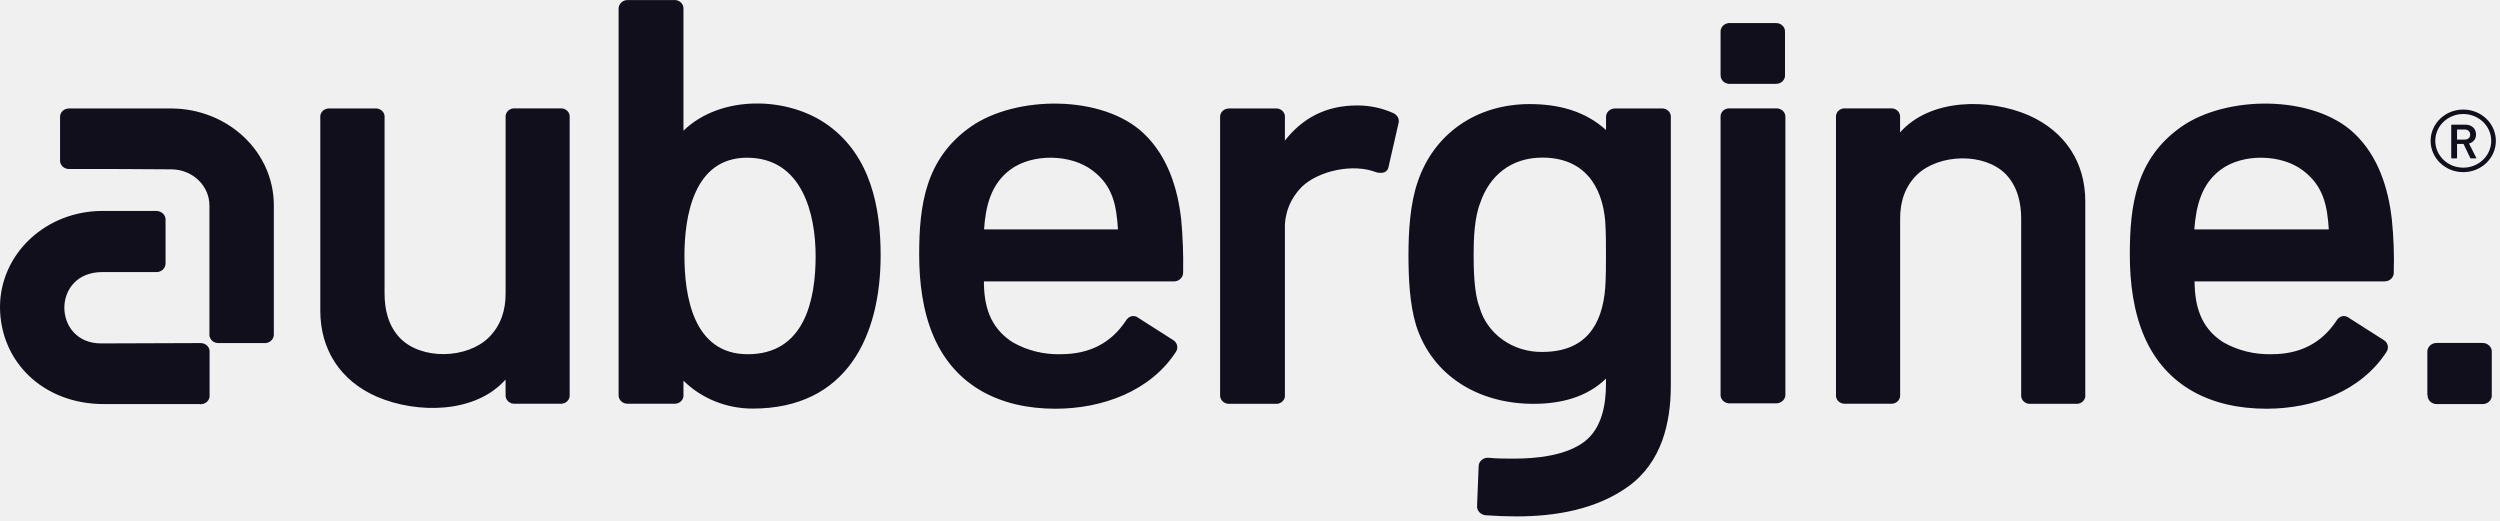
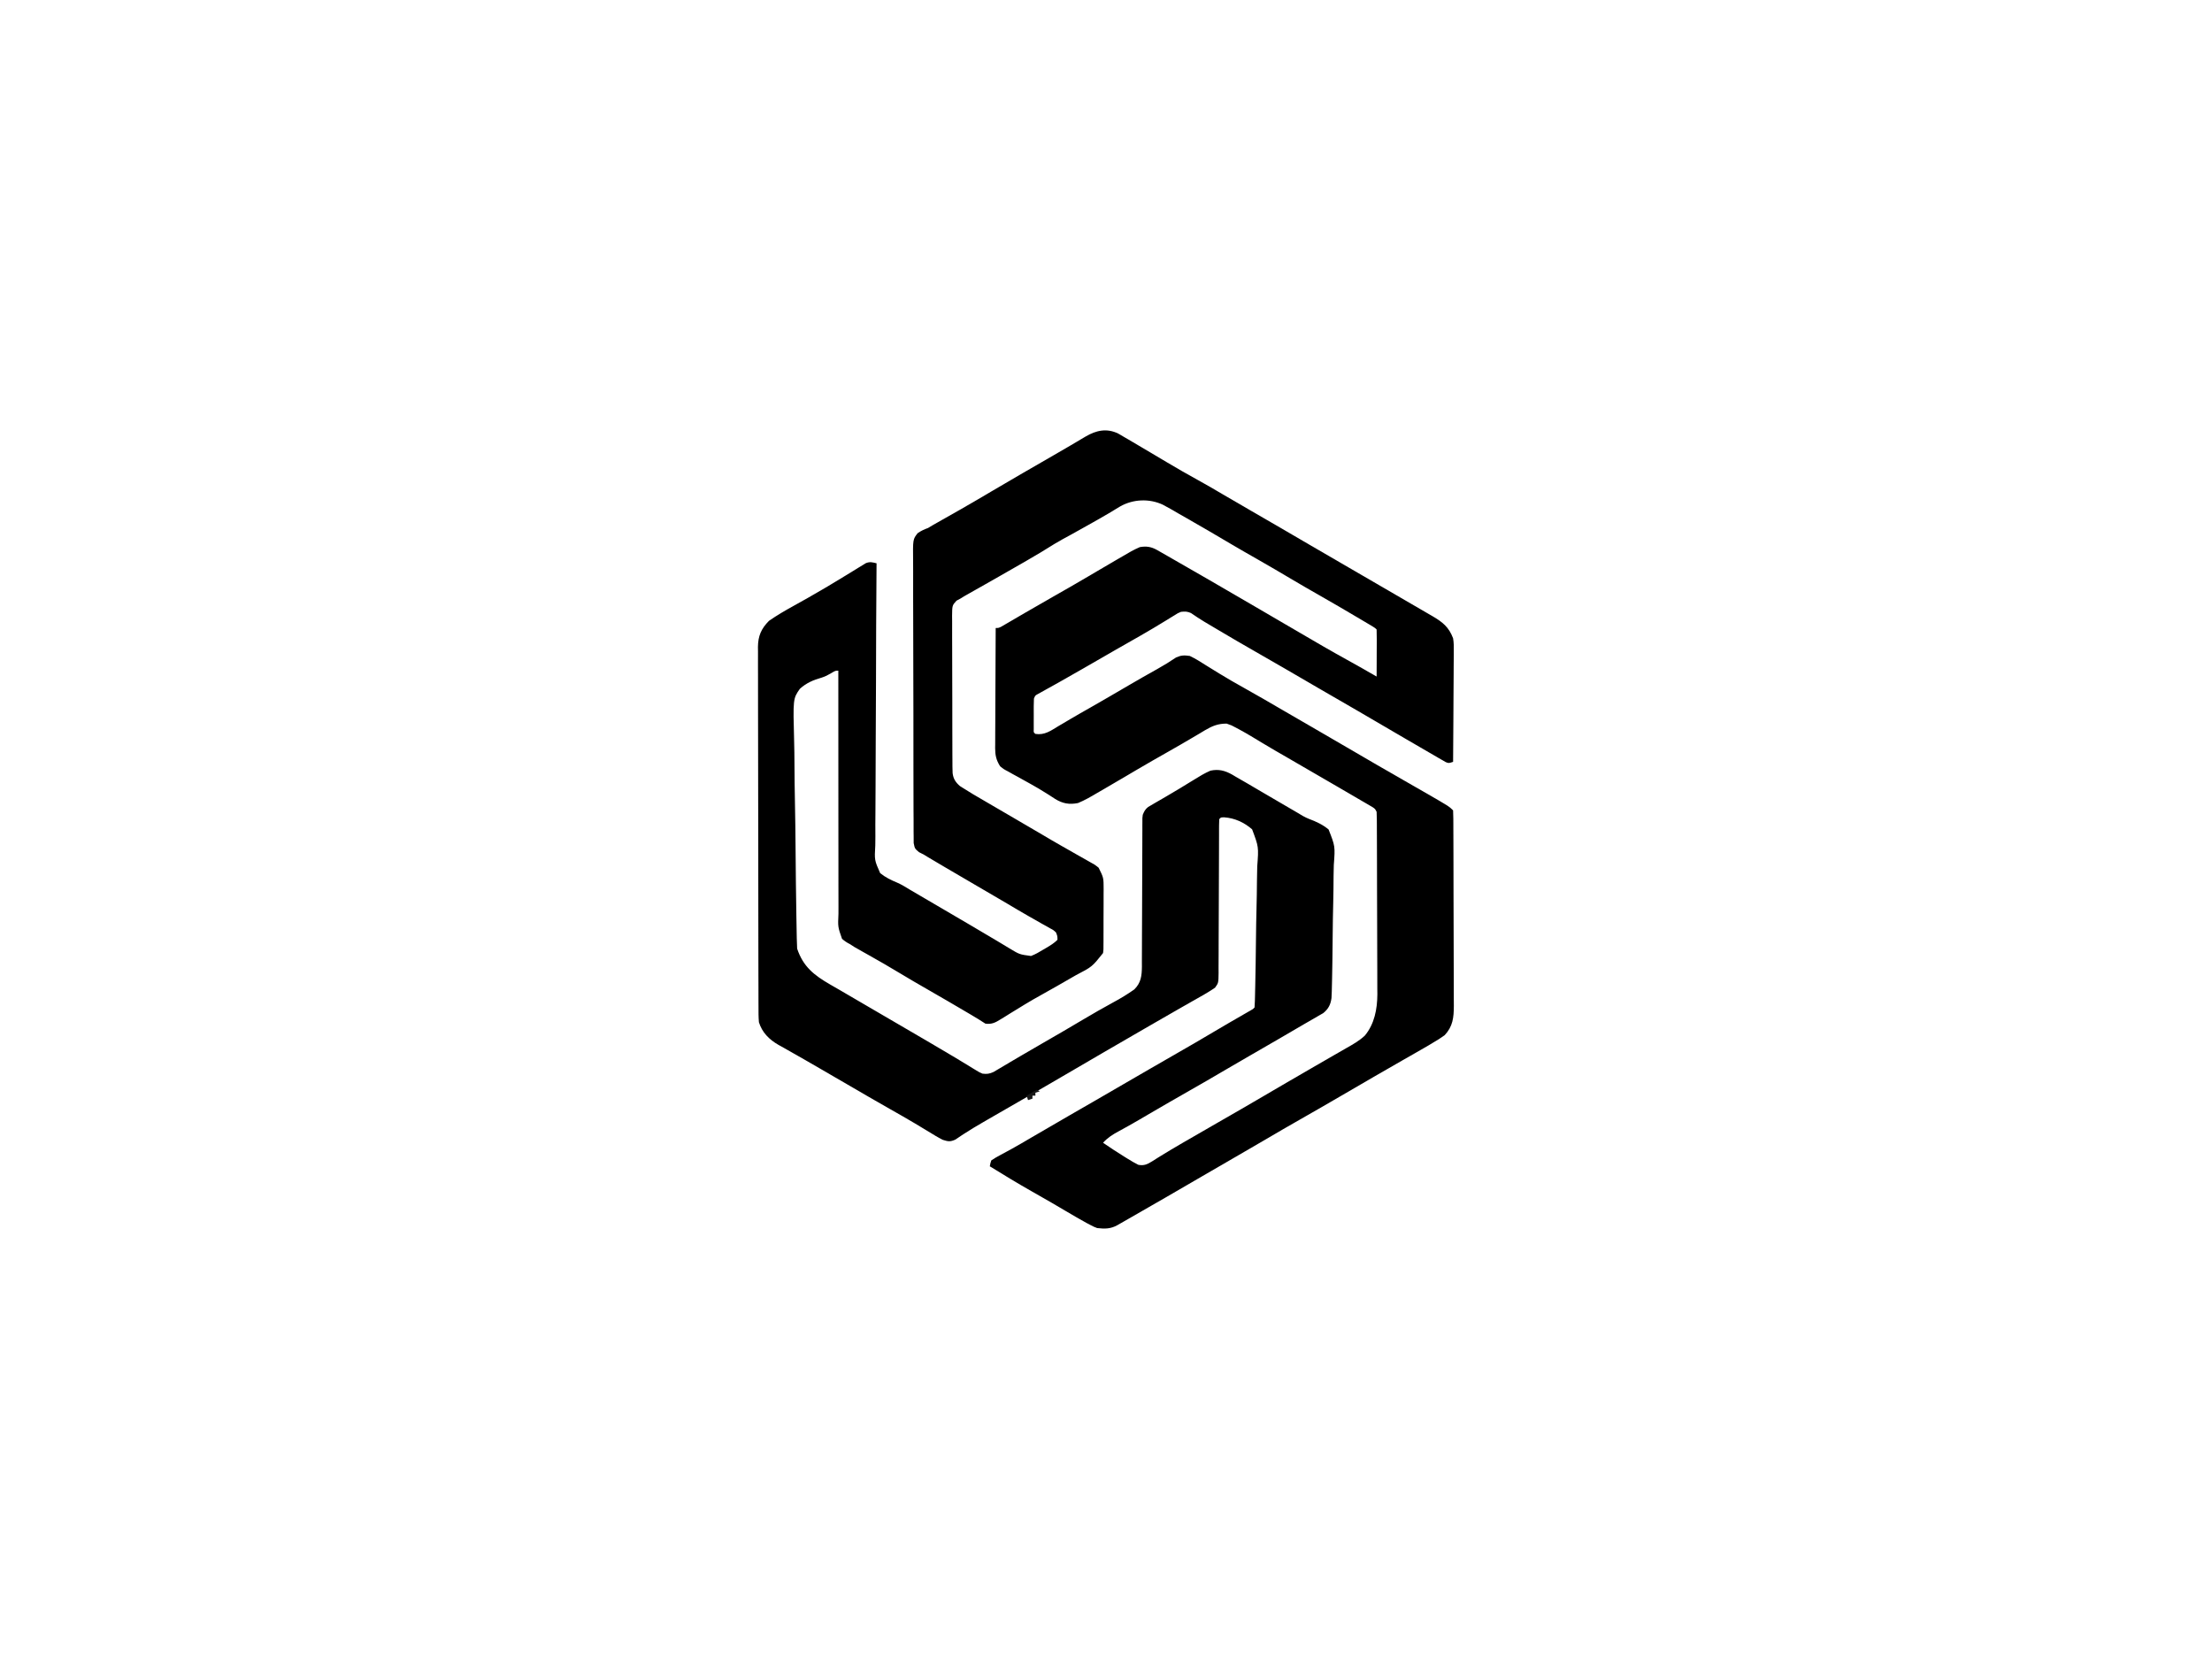
- <svg xmlns="http://www.w3.org/2000/svg" width="149" height="31" viewBox="0 0 149 31" fill="none">
-   <path fill-rule="evenodd" clip-rule="evenodd" d="M91.392 24.068C93.026 24.068 94.574 23.678 95.716 22.566V22.883C95.716 24.083 95.487 25.5 94.451 26.307C93.348 27.16 91.577 27.334 90.221 27.334C89.737 27.334 89.253 27.334 88.771 27.288C88.691 27.275 88.609 27.279 88.53 27.299C88.452 27.319 88.379 27.355 88.317 27.405C88.256 27.455 88.207 27.517 88.174 27.587C88.141 27.657 88.125 27.733 88.127 27.81L88.034 30.122C88.025 30.195 88.034 30.27 88.057 30.34C88.081 30.411 88.12 30.476 88.172 30.531C88.224 30.587 88.288 30.631 88.359 30.663C88.43 30.694 88.508 30.711 88.586 30.712C89.184 30.755 89.805 30.777 90.38 30.777C92.727 30.777 95.143 30.363 97.051 28.989C99.028 27.557 99.581 25.223 99.581 22.978V7.011C99.59 6.937 99.581 6.863 99.555 6.793C99.53 6.724 99.488 6.66 99.433 6.608C99.377 6.556 99.31 6.516 99.236 6.491C99.162 6.466 99.083 6.457 99.005 6.465H96.291C96.214 6.46 96.136 6.471 96.064 6.496C95.992 6.522 95.926 6.562 95.872 6.614C95.817 6.666 95.776 6.728 95.75 6.797C95.723 6.865 95.713 6.938 95.72 7.011V7.751C94.478 6.618 92.892 6.203 91.168 6.203C87.993 6.203 85.463 7.97 84.498 10.828C84.036 12.158 83.945 13.816 83.945 15.211C83.945 16.542 84.009 18.111 84.402 19.399C85.367 22.409 88.127 24.068 91.392 24.068ZM132.493 20.391C131.137 19.517 130.815 18.21 130.793 16.77H142.093C142.17 16.774 142.247 16.762 142.319 16.736C142.391 16.71 142.457 16.67 142.511 16.619C142.566 16.567 142.608 16.505 142.635 16.437C142.662 16.369 142.673 16.297 142.668 16.224C142.699 15.176 142.661 14.127 142.554 13.084C142.346 11.229 141.748 9.31 140.324 7.957C137.886 5.632 132.687 5.667 129.996 7.564C127.304 9.462 126.937 12.234 126.937 15.177C126.937 16.812 127.145 18.558 127.811 20.084C129.099 23.029 131.79 24.36 135.08 24.36C137.895 24.36 140.714 23.313 142.232 20.979C142.309 20.868 142.337 20.734 142.311 20.604C142.285 20.474 142.207 20.359 142.093 20.282L140.038 18.972C139.739 18.732 139.417 18.82 139.233 19.146C138.335 20.477 137.048 21.11 135.393 21.11C134.373 21.139 133.366 20.889 132.493 20.391ZM138.797 13.672H130.793H130.781C130.884 12.319 131.183 10.967 132.379 10.095C133.69 9.136 135.966 9.179 137.256 10.16C138.497 11.096 138.703 12.277 138.797 13.672ZM120.901 6.867C118.511 5.841 115.036 5.864 113.244 7.893V7.004C113.253 6.931 113.244 6.857 113.219 6.787C113.193 6.717 113.151 6.654 113.096 6.601C113.04 6.549 112.973 6.509 112.899 6.484C112.825 6.46 112.747 6.451 112.669 6.459H110C109.922 6.451 109.843 6.46 109.769 6.484C109.695 6.509 109.628 6.549 109.573 6.601C109.518 6.654 109.476 6.717 109.45 6.787C109.424 6.857 109.416 6.931 109.425 7.004V23.517C109.416 23.59 109.425 23.664 109.451 23.733C109.477 23.803 109.519 23.866 109.574 23.919C109.629 23.971 109.696 24.011 109.77 24.036C109.843 24.06 109.922 24.069 110 24.062H112.673C112.751 24.069 112.83 24.06 112.904 24.036C112.977 24.011 113.044 23.971 113.099 23.919C113.154 23.866 113.196 23.803 113.222 23.733C113.248 23.664 113.257 23.59 113.248 23.517V13.024C113.248 12.043 113.522 11.126 114.26 10.407C115.57 9.164 118.262 9.076 119.549 10.385C120.234 11.104 120.462 12.064 120.462 13.024V23.523C120.454 23.596 120.463 23.67 120.489 23.74C120.514 23.809 120.556 23.873 120.612 23.925C120.667 23.977 120.734 24.017 120.807 24.042C120.881 24.067 120.96 24.076 121.038 24.068H123.709C123.788 24.076 123.868 24.067 123.943 24.042C124.017 24.016 124.085 23.975 124.14 23.921C124.196 23.867 124.237 23.802 124.262 23.731C124.286 23.66 124.293 23.584 124.282 23.51V11.993C124.282 9.703 123.111 7.848 120.901 6.867ZM11.838 10.746C12.251 11.146 12.481 11.682 12.481 12.24H12.483V19.902C12.476 19.974 12.486 20.048 12.512 20.116C12.538 20.185 12.58 20.248 12.634 20.3C12.689 20.352 12.755 20.392 12.828 20.417C12.901 20.443 12.979 20.453 13.056 20.447H15.722C15.802 20.455 15.882 20.447 15.957 20.422C16.032 20.398 16.101 20.358 16.158 20.306C16.215 20.254 16.259 20.191 16.287 20.121C16.315 20.051 16.327 19.976 16.32 19.902V12.223C16.319 10.701 15.678 9.241 14.536 8.162C13.393 7.083 11.844 6.473 10.225 6.465H4.153C4.076 6.46 3.999 6.469 3.926 6.494C3.854 6.519 3.788 6.559 3.734 6.61C3.679 6.661 3.637 6.723 3.611 6.791C3.584 6.859 3.573 6.932 3.58 7.004V9.527C3.573 9.599 3.583 9.672 3.609 9.741C3.635 9.81 3.677 9.872 3.732 9.924C3.786 9.976 3.852 10.016 3.925 10.042C3.998 10.067 4.075 10.077 4.153 10.072C6.2 10.072 8.248 10.072 10.271 10.093C10.864 10.111 11.426 10.345 11.838 10.746ZM6.187 24.083H11.915L11.917 24.09C11.994 24.096 12.072 24.086 12.145 24.06C12.218 24.035 12.284 23.995 12.339 23.943C12.394 23.891 12.436 23.828 12.463 23.76C12.489 23.691 12.499 23.617 12.492 23.544V20.992C12.498 20.923 12.489 20.853 12.466 20.788C12.442 20.722 12.404 20.662 12.354 20.61C12.305 20.559 12.244 20.518 12.177 20.49C12.109 20.462 12.036 20.447 11.963 20.447L6.027 20.468C3.128 20.468 3.059 16.216 6.095 16.216H9.291C9.369 16.22 9.446 16.209 9.518 16.183C9.59 16.156 9.655 16.116 9.71 16.065C9.764 16.013 9.806 15.951 9.833 15.883C9.86 15.816 9.872 15.743 9.867 15.67V13.139C9.874 13.066 9.864 12.991 9.838 12.921C9.812 12.851 9.771 12.787 9.716 12.733C9.662 12.679 9.596 12.637 9.522 12.61C9.449 12.582 9.37 12.569 9.291 12.573H6.095C4.481 12.571 2.933 13.172 1.79 14.244C0.647 15.315 0.003 16.77 0 18.287C0 21.531 2.552 24.083 6.187 24.083ZM102.546 1.921V4.452H102.548C102.542 4.526 102.553 4.602 102.581 4.672C102.609 4.742 102.653 4.805 102.71 4.857C102.768 4.91 102.836 4.949 102.912 4.973C102.987 4.997 103.067 5.006 103.147 4.997H105.811C105.888 5.003 105.966 4.993 106.039 4.967C106.112 4.942 106.178 4.902 106.233 4.85C106.288 4.798 106.33 4.736 106.356 4.667C106.383 4.598 106.393 4.525 106.386 4.452V1.921C106.393 1.848 106.383 1.775 106.356 1.706C106.33 1.637 106.288 1.574 106.233 1.522C106.178 1.47 106.112 1.43 106.039 1.405C105.966 1.38 105.888 1.37 105.811 1.376H103.144C103.065 1.367 102.985 1.376 102.91 1.4C102.835 1.424 102.766 1.464 102.709 1.516C102.652 1.568 102.608 1.631 102.58 1.701C102.551 1.771 102.54 1.846 102.546 1.921ZM102.888 24.007C102.962 24.034 103.042 24.046 103.121 24.04H105.834C105.913 24.044 105.992 24.031 106.065 24.003C106.138 23.976 106.205 23.933 106.259 23.88C106.314 23.826 106.355 23.761 106.381 23.691C106.407 23.62 106.416 23.546 106.409 23.472V7.004C106.416 6.931 106.406 6.858 106.38 6.789C106.354 6.72 106.312 6.657 106.257 6.605C106.202 6.553 106.136 6.513 106.062 6.488C105.989 6.462 105.911 6.453 105.834 6.459H103.121C103.043 6.451 102.965 6.46 102.891 6.484C102.817 6.509 102.75 6.549 102.694 6.601C102.639 6.654 102.597 6.717 102.571 6.787C102.546 6.857 102.537 6.931 102.546 7.004V23.472C102.537 23.546 102.545 23.622 102.57 23.693C102.595 23.764 102.636 23.829 102.691 23.884C102.746 23.938 102.813 23.98 102.888 24.007ZM144.67 21.007V23.538H144.684C144.679 23.611 144.691 23.683 144.718 23.751C144.745 23.819 144.787 23.881 144.841 23.933C144.896 23.984 144.961 24.024 145.033 24.05C145.105 24.076 145.182 24.087 145.259 24.083H147.935C148.012 24.087 148.089 24.076 148.161 24.05C148.233 24.024 148.299 23.984 148.353 23.933C148.408 23.881 148.45 23.819 148.477 23.751C148.504 23.683 148.515 23.611 148.51 23.538V21.007C148.518 20.933 148.508 20.859 148.482 20.789C148.456 20.718 148.414 20.654 148.36 20.601C148.305 20.547 148.239 20.505 148.166 20.477C148.093 20.45 148.014 20.437 147.935 20.44H145.246C145.167 20.437 145.088 20.45 145.015 20.477C144.942 20.505 144.876 20.547 144.821 20.601C144.766 20.654 144.725 20.718 144.699 20.789C144.673 20.859 144.663 20.933 144.67 21.007ZM22.471 23.648C24.863 24.672 28.335 24.65 30.13 22.622L30.134 23.517C30.126 23.59 30.135 23.664 30.161 23.733C30.186 23.803 30.229 23.866 30.284 23.919C30.339 23.971 30.406 24.011 30.479 24.036C30.553 24.06 30.632 24.069 30.71 24.062H33.379C33.456 24.07 33.535 24.061 33.609 24.036C33.682 24.011 33.749 23.971 33.804 23.918C33.859 23.866 33.901 23.803 33.926 23.733C33.952 23.664 33.96 23.59 33.952 23.517V7.004C33.961 6.931 33.953 6.857 33.927 6.787C33.902 6.717 33.86 6.654 33.805 6.601C33.75 6.549 33.683 6.509 33.609 6.484C33.535 6.46 33.456 6.451 33.379 6.459H30.71C30.632 6.451 30.553 6.46 30.479 6.484C30.405 6.509 30.338 6.549 30.283 6.601C30.227 6.654 30.185 6.717 30.16 6.787C30.134 6.857 30.125 6.931 30.134 7.004V17.502C30.134 18.485 29.858 19.399 29.123 20.121C27.836 21.385 25.121 21.473 23.834 20.142C23.149 19.421 22.92 18.461 22.92 17.502V7.011C22.93 6.937 22.921 6.863 22.895 6.793C22.869 6.724 22.828 6.66 22.772 6.608C22.717 6.556 22.65 6.516 22.576 6.491C22.502 6.466 22.423 6.457 22.345 6.465H19.676C19.598 6.456 19.519 6.463 19.444 6.487C19.369 6.51 19.301 6.549 19.244 6.601C19.188 6.653 19.145 6.716 19.118 6.786C19.091 6.856 19.081 6.93 19.09 7.004V18.521C19.09 20.812 20.263 22.688 22.471 23.648ZM40.734 23.517V22.688L40.741 22.695C41.271 23.217 41.909 23.634 42.615 23.919C43.321 24.204 44.082 24.351 44.85 24.352C50.484 24.352 52.486 20.011 52.486 15.211C52.486 12.369 51.893 9.316 49.382 7.483C46.966 5.716 42.942 5.643 40.734 7.79V0.547C40.741 0.474 40.731 0.401 40.704 0.332C40.678 0.263 40.636 0.2 40.581 0.149C40.526 0.097 40.46 0.057 40.387 0.031C40.314 0.006 40.236 -0.004 40.159 0.002H37.444C37.367 -0.002 37.29 0.009 37.218 0.035C37.146 0.061 37.081 0.101 37.026 0.153C36.972 0.204 36.93 0.266 36.903 0.334C36.876 0.402 36.864 0.474 36.869 0.547V23.517C36.862 23.59 36.872 23.663 36.899 23.732C36.925 23.8 36.967 23.863 37.022 23.915C37.077 23.967 37.143 24.007 37.216 24.032C37.289 24.058 37.367 24.068 37.444 24.062H40.159C40.237 24.069 40.315 24.06 40.389 24.036C40.463 24.011 40.53 23.971 40.585 23.919C40.64 23.866 40.682 23.803 40.708 23.733C40.734 23.664 40.743 23.59 40.734 23.517ZM44.519 9.4C47.809 9.4 48.612 12.736 48.612 15.267C48.612 17.892 47.946 21.112 44.565 21.112C41.298 21.112 40.793 17.602 40.793 15.245C40.793 12.888 41.346 9.4 44.519 9.4ZM60.342 20.391C58.986 19.517 58.641 18.21 58.641 16.77H69.9C69.98 16.778 70.061 16.77 70.138 16.746C70.214 16.722 70.284 16.683 70.342 16.631C70.401 16.579 70.447 16.516 70.476 16.446C70.506 16.375 70.519 16.3 70.515 16.224C70.534 15.176 70.496 14.128 70.4 13.084C70.193 11.229 69.595 9.31 68.17 7.957C65.732 5.632 60.534 5.667 57.842 7.564C55.151 9.462 54.783 12.234 54.783 15.177C54.783 16.812 54.991 18.558 55.657 20.084C56.945 23.029 59.636 24.36 62.903 24.36C65.709 24.36 68.56 23.313 70.079 20.979C70.155 20.869 70.184 20.735 70.158 20.605C70.133 20.475 70.055 20.359 69.942 20.282L67.887 18.972C67.588 18.732 67.266 18.82 67.081 19.146C66.186 20.477 64.896 21.11 63.218 21.11C62.206 21.139 61.206 20.889 60.342 20.391ZM66.631 13.672H58.65C58.742 12.319 59.041 10.967 60.237 10.095C61.547 9.136 63.826 9.179 65.113 10.16C66.355 11.096 66.538 12.277 66.631 13.672ZM80.881 6.285C79.041 6.285 77.64 7.026 76.58 8.378V7.011C76.589 6.937 76.581 6.863 76.555 6.793C76.529 6.724 76.487 6.66 76.432 6.608C76.377 6.556 76.31 6.516 76.236 6.491C76.162 6.466 76.083 6.457 76.005 6.465H73.291C73.214 6.46 73.137 6.469 73.064 6.494C72.992 6.519 72.926 6.559 72.872 6.61C72.817 6.661 72.775 6.723 72.749 6.791C72.722 6.859 72.711 6.932 72.718 7.004V23.523C72.711 23.596 72.721 23.669 72.747 23.738C72.773 23.806 72.815 23.869 72.87 23.921C72.924 23.973 72.99 24.013 73.063 24.038C73.136 24.064 73.213 24.074 73.291 24.068H76.005C76.084 24.076 76.163 24.068 76.238 24.043C76.312 24.018 76.38 23.977 76.435 23.924C76.49 23.871 76.532 23.806 76.558 23.736C76.583 23.665 76.591 23.59 76.58 23.517V13.657C76.564 13.194 76.645 12.732 76.818 12.299C76.992 11.865 77.255 11.468 77.592 11.13C78.608 10.162 80.676 9.726 82.032 10.271C82.422 10.36 82.721 10.271 82.767 9.9L83.342 7.386C83.385 7.263 83.378 7.13 83.323 7.011C83.267 6.892 83.168 6.797 83.043 6.742C82.369 6.437 81.629 6.281 80.881 6.285ZM95.716 15.172C95.716 15.827 95.716 16.536 95.67 17.18C95.487 19.404 94.474 20.975 91.921 20.975C91.067 20.988 90.233 20.731 89.553 20.244C88.873 19.758 88.387 19.07 88.173 18.292C87.851 17.484 87.828 16.001 87.828 15.172C87.828 14.234 87.874 12.97 88.219 12.098C88.771 10.467 90.059 9.393 91.921 9.393C94.405 9.393 95.487 11.072 95.67 13.165C95.716 13.82 95.716 14.518 95.716 15.172ZM146.81 6.795C145.889 6.795 145.143 7.511 145.143 8.394C145.143 9.277 145.889 9.993 146.81 9.993C147.73 9.993 148.477 9.277 148.477 8.394C148.477 7.511 147.73 6.795 146.81 6.795ZM144.865 8.394C144.865 7.364 145.736 6.529 146.81 6.529C147.884 6.529 148.754 7.364 148.754 8.394C148.754 9.424 147.884 10.26 146.81 10.26C145.736 10.26 144.865 9.424 144.865 8.394ZM147.268 9.441C147.248 9.441 147.234 9.433 147.226 9.415L146.832 8.589C146.828 8.581 146.822 8.577 146.814 8.577H146.455C146.445 8.577 146.44 8.582 146.44 8.592V9.407C146.44 9.416 146.436 9.425 146.428 9.433C146.422 9.438 146.414 9.441 146.404 9.441H146.128C146.118 9.441 146.11 9.438 146.102 9.433C146.096 9.425 146.093 9.416 146.093 9.407V7.467C146.093 7.457 146.096 7.45 146.102 7.444C146.11 7.436 146.118 7.432 146.128 7.432H146.951C147.073 7.432 147.181 7.457 147.274 7.507C147.368 7.555 147.441 7.624 147.493 7.714C147.545 7.802 147.57 7.903 147.57 8.018C147.57 8.15 147.535 8.263 147.463 8.356C147.393 8.448 147.295 8.512 147.17 8.549C147.166 8.549 147.163 8.551 147.161 8.555C147.159 8.558 147.159 8.562 147.161 8.566L147.582 9.401C147.586 9.409 147.588 9.414 147.588 9.418C147.588 9.434 147.577 9.441 147.556 9.441H147.268ZM146.455 7.719C146.445 7.719 146.44 7.724 146.44 7.734V8.305C146.44 8.314 146.445 8.319 146.455 8.319H146.903C146.999 8.319 147.076 8.292 147.134 8.239C147.194 8.183 147.223 8.111 147.223 8.021C147.223 7.931 147.194 7.858 147.134 7.803C147.076 7.747 146.999 7.719 146.903 7.719H146.455Z" fill="#110F1C" />
+ <svg xmlns="http://www.w3.org/2000/svg" version="1.1" width="1504" height="1128">
+   <path d="M0 0 C496.32 0 992.64 0 1504 0 C1504 372.24 1504 744.48 1504 1128 C1007.68 1128 511.36 1128 0 1128 C0 755.76 0 383.52 0 0 Z " fill="#ffffff" transform="translate(0,0)" />
+   <path d="M0 0 C1.525 0.863 3.036 1.75 4.535 2.656 C5.373 3.139 6.211 3.622 7.074 4.119 C9.93 5.774 12.764 7.463 15.598 9.156 C17.82 10.471 20.043 11.784 22.266 13.098 C25.755 15.162 29.243 17.229 32.724 19.307 C39.879 23.575 47.089 27.714 54.393 31.722 C59.877 34.736 65.276 37.875 70.658 41.065 C77.13 44.895 83.643 48.654 90.16 52.406 C103.657 60.18 117.11 68.026 130.557 75.886 C141.886 82.506 153.227 89.106 164.598 95.656 C176.048 102.253 187.473 108.893 198.878 115.568 C201.482 117.089 204.09 118.602 206.699 120.113 C208.228 121.003 209.757 121.892 211.285 122.781 C211.962 123.171 212.639 123.561 213.336 123.962 C220.406 128.089 224.697 131.445 227.598 139.156 C228.1 142.049 228.107 144.845 228.052 147.775 C228.052 148.596 228.053 149.416 228.054 150.262 C228.051 152.946 228.02 155.629 227.988 158.312 C227.981 160.184 227.975 162.056 227.971 163.928 C227.956 168.834 227.917 173.739 227.872 178.645 C227.831 183.659 227.813 188.673 227.793 193.688 C227.75 203.511 227.682 213.333 227.598 223.156 C224.598 224.156 224.598 224.156 222.527 223.299 C221.334 222.607 221.334 222.607 220.117 221.902 C219.213 221.385 218.309 220.867 217.377 220.334 C216.398 219.76 215.419 219.186 214.41 218.594 C213.388 218.005 212.366 217.415 211.312 216.808 C208.068 214.935 204.832 213.047 201.598 211.156 C199.593 209.992 197.588 208.828 195.582 207.664 C190.584 204.759 185.593 201.841 180.605 198.918 C175.647 196.014 170.685 193.115 165.723 190.219 C164.738 189.644 163.753 189.069 162.739 188.477 C154.282 183.545 145.803 178.654 137.32 173.769 C128.954 168.947 120.613 164.085 112.279 159.21 C105.97 155.526 99.637 151.89 93.285 148.281 C84.901 143.513 76.583 138.636 68.285 133.719 C67.709 133.377 67.132 133.036 66.538 132.684 C64.873 131.698 63.21 130.711 61.547 129.723 C60.005 128.808 60.005 128.808 58.431 127.875 C55.351 126.006 52.349 124.039 49.39 121.984 C46.957 120.86 45.254 120.876 42.598 121.156 C40.397 122.062 40.397 122.062 38.281 123.438 C37.449 123.941 36.618 124.445 35.761 124.964 C34.861 125.523 33.962 126.081 33.035 126.656 C31.051 127.859 29.065 129.059 27.078 130.258 C25.499 131.213 25.499 131.213 23.888 132.188 C18.258 135.556 12.552 138.79 6.848 142.031 C4.463 143.389 2.079 144.747 -0.305 146.105 C-0.896 146.442 -1.486 146.779 -2.095 147.126 C-9.386 151.282 -16.647 155.488 -23.909 159.694 C-29.288 162.803 -34.682 165.883 -40.105 168.914 C-41.175 169.513 -42.245 170.111 -43.346 170.728 C-45.382 171.864 -47.419 172.996 -49.46 174.122 C-50.36 174.624 -51.26 175.127 -52.188 175.645 C-53.377 176.303 -53.377 176.303 -54.59 176.974 C-56.553 178.037 -56.553 178.037 -57.402 180.156 C-57.499 181.885 -57.533 183.617 -57.535 185.348 C-57.537 186.888 -57.537 186.888 -57.539 188.459 C-57.535 189.535 -57.531 190.61 -57.527 191.719 C-57.531 192.798 -57.535 193.878 -57.539 194.99 C-57.538 196.016 -57.536 197.041 -57.535 198.098 C-57.533 199.516 -57.533 199.516 -57.532 200.963 C-57.647 203.133 -57.647 203.133 -56.402 204.156 C-50.154 205.147 -45.973 202.009 -40.84 198.906 C-38.949 197.794 -37.059 196.682 -35.168 195.57 C-33.726 194.714 -33.726 194.714 -32.256 193.841 C-27.897 191.268 -23.492 188.778 -19.09 186.281 C-10.365 181.307 -1.692 176.247 6.976 171.174 C13.417 167.411 19.881 163.698 26.407 160.085 C30.831 157.629 35.099 154.989 39.289 152.152 C42.807 150.635 44.751 150.6 48.598 151.156 C52.627 153.075 56.337 155.449 60.098 157.844 C61.775 158.882 63.453 159.92 65.133 160.954 C66.277 161.659 67.421 162.365 68.564 163.073 C74.012 166.441 79.567 169.598 85.16 172.719 C93.958 177.648 102.689 182.681 111.391 187.777 C118.921 192.184 126.473 196.553 134.035 200.906 C141.074 204.96 148.105 209.024 155.098 213.156 C162.051 217.264 169.039 221.31 176.035 225.344 C177.132 225.976 178.228 226.608 179.358 227.26 C184.535 230.244 189.713 233.224 194.897 236.196 C196.649 237.2 198.4 238.206 200.151 239.212 C202.335 240.467 204.52 241.719 206.707 242.969 C224.826 253.385 224.826 253.385 227.598 256.156 C227.703 257.986 227.737 259.819 227.745 261.652 C227.756 263.441 227.756 263.441 227.767 265.267 C227.769 266.601 227.772 267.935 227.775 269.27 C227.781 270.666 227.788 272.062 227.795 273.458 C227.812 277.262 227.823 281.066 227.831 284.87 C227.836 287.247 227.842 289.624 227.848 292.002 C227.867 299.44 227.882 306.879 227.89 314.318 C227.9 322.902 227.926 331.485 227.966 340.069 C227.997 346.704 228.011 353.338 228.015 359.972 C228.017 363.934 228.026 367.896 228.051 371.858 C228.074 375.59 228.079 379.322 228.068 383.054 C228.068 385.069 228.087 387.083 228.106 389.097 C228.061 397.007 227.483 402.985 221.875 409.006 C221.286 409.408 220.697 409.809 220.09 410.223 C219.391 410.701 218.692 411.179 217.972 411.672 C213.288 414.6 208.529 417.373 203.723 420.094 C201.988 421.085 200.254 422.076 198.519 423.068 C196.729 424.091 194.938 425.112 193.146 426.132 C187.576 429.306 182.025 432.513 176.473 435.719 C175.395 436.34 174.317 436.961 173.207 437.602 C166.031 441.741 158.873 445.911 151.723 450.094 C142.297 455.607 132.825 461.038 123.338 466.445 C115.871 470.702 108.426 474.99 101.03 479.369 C94.726 483.096 88.381 486.752 82.035 490.406 C73.541 495.298 65.06 500.21 56.598 505.156 C39.98 514.865 23.305 524.476 6.598 534.031 C5.713 534.537 4.829 535.043 3.917 535.565 C3.111 536.026 2.304 536.486 1.473 536.961 C0.769 537.363 0.065 537.765 -0.66 538.179 C-5.253 540.755 -9.199 540.744 -14.402 540.156 C-16.729 539.257 -16.729 539.257 -19.039 538.043 C-19.906 537.588 -20.774 537.132 -21.667 536.663 C-26.4 534.056 -31.065 531.344 -35.715 528.594 C-37.838 527.345 -39.962 526.098 -42.086 524.852 C-43.144 524.231 -44.202 523.61 -45.292 522.97 C-49.932 520.264 -54.605 517.617 -59.277 514.969 C-68.782 509.572 -78.115 503.917 -87.402 498.156 C-87.074 496.273 -87.074 496.273 -86.402 494.156 C-84.226 492.681 -82.163 491.48 -79.84 490.281 C-78.366 489.487 -76.893 488.69 -75.422 487.891 C-74.616 487.456 -73.81 487.021 -72.979 486.572 C-68.274 483.987 -63.656 481.25 -59.027 478.531 C-50.543 473.566 -42.044 468.628 -33.527 463.719 C-32.449 463.097 -31.371 462.476 -30.261 461.836 C-25.878 459.31 -21.495 456.785 -17.111 454.261 C-4.418 446.948 8.26 439.611 20.906 432.217 C27.323 428.47 33.764 424.767 40.223 421.094 C48.353 416.468 56.419 411.742 64.462 406.968 C71.567 402.753 78.707 398.603 85.874 394.494 C86.984 393.855 86.984 393.855 88.117 393.203 C88.768 392.83 89.419 392.457 90.089 392.073 C91.591 391.242 91.591 391.242 92.598 390.156 C92.73 388.636 92.795 387.111 92.832 385.586 C92.871 384.103 92.871 384.103 92.911 382.591 C92.934 381.498 92.957 380.404 92.981 379.278 C93.022 377.56 93.022 377.56 93.064 375.809 C93.304 365.222 93.449 354.634 93.561 344.045 C93.637 336.928 93.746 329.814 93.935 322.698 C94.1 316.489 94.205 310.283 94.238 304.071 C94.257 300.785 94.314 297.506 94.426 294.221 C95.429 280.977 95.429 280.977 90.943 269.043 C85.548 264.336 79.248 261.439 72.112 260.887 C69.661 260.883 69.661 260.883 68.598 262.156 C68.499 263.602 68.469 265.052 68.466 266.502 C68.462 267.44 68.458 268.377 68.454 269.344 C68.455 270.381 68.455 271.419 68.456 272.488 C68.452 273.574 68.449 274.66 68.445 275.779 C68.438 278.146 68.433 280.514 68.429 282.882 C68.422 286.626 68.406 290.37 68.388 294.113 C68.335 304.762 68.287 315.41 68.272 326.058 C68.262 332.562 68.232 339.067 68.19 345.571 C68.178 348.055 68.173 350.538 68.175 353.022 C68.178 356.494 68.155 359.965 68.128 363.437 C68.134 364.468 68.141 365.499 68.148 366.562 C68.056 373.53 68.056 373.53 65.716 376.727 C63.323 378.342 60.946 379.876 58.434 381.301 C57.407 381.888 56.38 382.474 55.323 383.079 C53.664 384.014 53.664 384.014 51.973 384.969 C50.811 385.631 49.649 386.293 48.488 386.956 C46.071 388.336 43.653 389.712 41.233 391.086 C35.526 394.332 29.844 397.621 24.16 400.906 C21.987 402.16 19.814 403.414 17.641 404.668 C-0.782 415.301 -19.166 425.999 -37.527 436.738 C-46.962 442.253 -56.406 447.748 -65.902 453.156 C-73.59 457.537 -81.255 461.955 -88.902 466.406 C-89.919 466.996 -90.936 467.586 -91.984 468.194 C-96.24 470.673 -100.473 473.162 -104.598 475.855 C-105.193 476.241 -105.787 476.627 -106.4 477.024 C-107.883 477.999 -109.351 478.996 -110.816 479.996 C-114.326 481.571 -115.724 481.327 -119.402 480.156 C-122.72 478.477 -125.864 476.546 -129.027 474.594 C-131 473.402 -132.974 472.212 -134.949 471.023 C-135.995 470.393 -137.041 469.762 -138.119 469.112 C-143.792 465.733 -149.536 462.48 -155.277 459.219 C-165.036 453.666 -174.758 448.055 -184.449 442.384 C-190.776 438.683 -197.117 435.006 -203.469 431.348 C-206.765 429.449 -210.059 427.545 -213.352 425.641 C-217.091 423.48 -220.841 421.343 -224.609 419.234 C-225.387 418.793 -226.164 418.352 -226.965 417.897 C-228.355 417.109 -229.751 416.329 -231.154 415.563 C-237.413 411.981 -242.244 407.151 -244.402 400.156 C-244.705 396.646 -244.685 393.145 -244.676 389.624 C-244.682 388.552 -244.687 387.479 -244.692 386.374 C-244.707 382.774 -244.708 379.173 -244.709 375.573 C-244.716 372.994 -244.725 370.415 -244.734 367.836 C-244.757 360.826 -244.765 353.816 -244.77 346.805 C-244.773 342.427 -244.78 338.048 -244.787 333.67 C-244.806 321.542 -244.823 309.415 -244.826 297.287 C-244.826 296.511 -244.826 295.736 -244.826 294.936 C-244.827 293.364 -244.827 291.791 -244.827 290.218 C-244.828 289.438 -244.828 288.657 -244.828 287.853 C-244.828 287.071 -244.828 286.29 -244.828 285.484 C-244.832 272.819 -244.859 260.153 -244.896 247.488 C-244.934 234.479 -244.954 221.47 -244.954 208.461 C-244.955 201.159 -244.963 193.858 -244.992 186.556 C-245.019 179.688 -245.021 172.821 -245.004 165.953 C-245.003 163.433 -245.009 160.913 -245.025 158.392 C-245.046 154.951 -245.035 151.511 -245.017 148.069 C-245.03 147.073 -245.043 146.076 -245.057 145.049 C-244.967 137.551 -242.828 132.619 -237.549 127.282 C-232.051 123.456 -226.33 120.137 -220.465 116.906 C-218.404 115.756 -216.344 114.605 -214.285 113.453 C-213.28 112.892 -212.275 112.33 -211.239 111.752 C-207.412 109.599 -203.62 107.39 -199.84 105.156 C-199.184 104.771 -198.528 104.387 -197.853 103.99 C-193.754 101.576 -189.691 99.108 -185.641 96.613 C-184.152 95.707 -184.152 95.707 -182.633 94.783 C-180.681 93.595 -178.736 92.395 -176.799 91.182 C-175.91 90.643 -175.021 90.105 -174.105 89.551 C-172.925 88.821 -172.925 88.821 -171.72 88.077 C-168.858 86.94 -167.344 87.46 -164.402 88.156 C-164.411 89.225 -164.42 90.294 -164.429 91.395 C-164.636 117.41 -164.758 143.425 -164.788 169.441 C-164.805 182.022 -164.85 194.602 -164.961 207.183 C-165.058 218.149 -165.102 229.115 -165.083 240.082 C-165.074 245.888 -165.092 251.692 -165.173 257.499 C-165.249 262.967 -165.254 268.432 -165.205 273.9 C-165.2 275.904 -165.22 277.909 -165.268 279.912 C-165.853 289.976 -165.853 289.976 -161.954 298.816 C-158.412 301.698 -154.526 303.581 -150.327 305.316 C-147.25 306.66 -144.476 308.406 -141.613 310.156 C-139.335 311.49 -137.056 312.824 -134.777 314.156 C-133.528 314.888 -132.278 315.619 -131.029 316.351 C-128.444 317.864 -125.86 319.377 -123.275 320.889 C-118.873 323.465 -114.474 326.045 -110.075 328.626 C-107.044 330.405 -104.012 332.182 -100.978 333.955 C-95.13 337.373 -89.298 340.812 -83.492 344.301 C-82.401 344.952 -81.309 345.602 -80.185 346.273 C-78.143 347.491 -76.106 348.718 -74.075 349.956 C-67.213 354.109 -67.213 354.109 -59.402 355.156 C-56.42 354.036 -53.796 352.512 -51.09 350.844 C-50.375 350.427 -49.66 350.01 -48.924 349.58 C-46.121 347.924 -43.714 346.468 -41.402 344.156 C-41.407 341.647 -41.407 341.647 -42.402 339.156 C-44.181 337.499 -44.181 337.499 -46.539 336.281 C-47.415 335.778 -48.291 335.274 -49.194 334.755 C-50.15 334.228 -51.105 333.7 -52.09 333.156 C-54.111 332.003 -56.132 330.849 -58.152 329.695 C-59.191 329.109 -60.23 328.523 -61.301 327.919 C-66.103 325.189 -70.844 322.357 -75.59 319.531 C-82.235 315.598 -88.9 311.7 -95.59 307.844 C-103.051 303.54 -110.48 299.181 -117.894 294.796 C-119.095 294.085 -120.296 293.376 -121.498 292.666 C-123.193 291.666 -124.885 290.663 -126.578 289.66 C-127.557 289.081 -128.536 288.501 -129.544 287.905 C-130.487 287.328 -131.431 286.751 -132.402 286.156 C-133.435 285.635 -134.468 285.114 -135.532 284.578 C-138.402 282.156 -138.402 282.156 -139.166 278.37 C-139.203 276.803 -139.206 275.235 -139.184 273.667 C-139.196 272.802 -139.207 271.937 -139.219 271.046 C-139.25 268.142 -139.238 265.24 -139.226 262.336 C-139.239 260.257 -139.255 258.177 -139.273 256.098 C-139.313 250.445 -139.315 244.792 -139.307 239.139 C-139.304 234.422 -139.319 229.706 -139.333 224.989 C-139.366 213.862 -139.367 202.735 -139.349 191.608 C-139.331 180.124 -139.368 168.641 -139.432 157.158 C-139.485 147.303 -139.503 137.448 -139.493 127.593 C-139.488 121.705 -139.496 115.818 -139.537 109.93 C-139.575 104.392 -139.569 98.856 -139.53 93.319 C-139.523 91.286 -139.531 89.254 -139.556 87.221 C-139.729 71.844 -139.729 71.844 -136.441 67.661 C-134.119 66.08 -132.039 65.093 -129.402 64.156 C-128.306 63.499 -127.21 62.842 -126.08 62.165 C-125.062 61.59 -124.045 61.015 -122.996 60.422 C-121.276 59.445 -121.276 59.445 -119.521 58.449 C-118.93 58.115 -118.339 57.782 -117.731 57.438 C-114.601 55.672 -111.479 53.894 -108.355 52.117 C-107.744 51.77 -107.132 51.422 -106.501 51.064 C-101.862 48.425 -97.246 45.749 -92.652 43.031 C-92.006 42.649 -91.359 42.267 -90.693 41.873 C-89.343 41.074 -87.992 40.276 -86.642 39.477 C-72.374 31.063 -58.031 22.774 -43.674 14.512 C-36.546 10.407 -29.443 6.264 -22.387 2.036 C-15.165 -2.258 -7.833 -3.887 0 0 Z " fill="#000000" transform="translate(760.4023,294.8438)" />
+   <path d="M0 0 C3.569 1.841 7.022 3.861 10.484 5.896 C12.546 7.072 14.61 8.245 16.675 9.416 C26.94 15.266 37.125 21.253 47.295 27.266 C52.723 30.469 58.194 33.593 63.671 36.709 C71.921 41.402 80.103 46.201 88.263 51.047 C94.365 54.663 100.503 58.208 106.671 61.709 C115.245 66.579 123.75 71.561 132.234 76.584 C132.84 76.942 133.446 77.301 134.071 77.67 C135.788 78.685 137.503 79.703 139.218 80.721 C140.211 81.309 141.203 81.898 142.225 82.505 C144.484 83.896 144.484 83.896 145.484 84.896 C145.572 87.272 145.599 89.619 145.582 91.994 C145.579 93.057 145.579 93.057 145.577 94.142 C145.572 96.415 145.559 98.687 145.546 100.959 C145.541 102.496 145.537 104.033 145.533 105.57 C145.522 109.346 145.504 113.121 145.484 116.896 C144.595 116.386 143.706 115.875 142.791 115.349 C136.978 112.011 131.152 108.704 125.282 105.469 C114.273 99.401 103.424 93.069 92.581 86.711 C87.553 83.765 82.518 80.831 77.484 77.896 C71.506 74.41 65.529 70.923 59.554 67.432 C40.914 56.541 22.224 45.74 3.484 35.021 C2.599 34.515 1.715 34.009 0.803 33.488 C-0.003 33.027 -0.81 32.566 -1.641 32.092 C-2.345 31.69 -3.049 31.288 -3.774 30.874 C-7.742 28.648 -11.021 28.111 -15.516 28.896 C-19.701 30.673 -23.548 32.953 -27.454 35.271 C-28.568 35.915 -29.683 36.558 -30.831 37.221 C-34.07 39.096 -37.295 40.992 -40.516 42.896 C-41.992 43.762 -43.469 44.626 -44.946 45.49 C-46.897 46.635 -48.846 47.782 -50.792 48.936 C-58.651 53.597 -66.6 58.105 -74.54 62.626 C-80.718 66.146 -86.884 69.683 -93.028 73.26 C-94.235 73.961 -95.442 74.663 -96.649 75.365 C-98.941 76.697 -101.23 78.035 -103.518 79.376 C-104.541 79.97 -105.564 80.565 -106.618 81.178 C-107.518 81.704 -108.419 82.231 -109.347 82.773 C-111.516 83.896 -111.516 83.896 -113.516 83.896 C-113.586 95.267 -113.639 106.637 -113.672 118.007 C-113.687 123.287 -113.708 128.566 -113.742 133.846 C-113.775 138.943 -113.793 144.039 -113.801 149.135 C-113.806 151.078 -113.817 153.022 -113.833 154.965 C-113.855 157.689 -113.858 160.413 -113.857 163.137 C-113.867 163.939 -113.878 164.74 -113.889 165.565 C-113.863 170.406 -113.182 173.697 -110.516 177.896 C-108.071 179.886 -108.071 179.886 -105.133 181.412 C-104.056 182.019 -102.979 182.626 -101.87 183.252 C-100.722 183.877 -99.574 184.502 -98.391 185.146 C-96.614 186.133 -94.838 187.123 -93.063 188.114 C-91.882 188.773 -90.7 189.429 -89.517 190.084 C-86.071 191.996 -82.698 193.988 -79.368 196.096 C-78.62 196.564 -77.873 197.032 -77.103 197.515 C-75.765 198.361 -74.436 199.222 -73.121 200.103 C-68.034 203.265 -63.42 204.104 -57.516 202.896 C-52.928 201.002 -48.71 198.555 -44.454 196.021 C-43.243 195.322 -42.031 194.625 -40.819 193.929 C-37.369 191.944 -33.942 189.923 -30.516 187.896 C-28.998 187.009 -27.48 186.122 -25.961 185.236 C-23.345 183.705 -20.736 182.161 -18.129 180.611 C-10.848 176.302 -3.484 172.133 3.873 167.953 C9.498 164.756 15.109 161.541 20.671 158.236 C22.089 157.402 22.089 157.402 23.536 156.55 C25.276 155.524 27.01 154.487 28.737 153.438 C33.768 150.489 37.598 148.902 43.484 148.896 C46.8 150.014 46.8 150.014 50.046 151.771 C50.949 152.253 50.949 152.253 51.87 152.744 C57.353 155.712 62.683 158.949 68.003 162.197 C73.588 165.588 79.258 168.828 84.921 172.084 C96.475 178.733 108.007 185.419 119.51 192.157 C122.617 193.974 125.728 195.783 128.839 197.592 C130.867 198.776 132.894 199.961 134.921 201.146 C135.87 201.696 136.818 202.245 137.795 202.811 C138.661 203.319 139.526 203.826 140.417 204.35 C141.563 205.017 141.563 205.017 142.732 205.698 C144.484 206.896 144.484 206.896 145.484 208.896 C145.586 210.643 145.623 212.394 145.631 214.143 C145.642 215.813 145.642 215.813 145.653 217.516 C145.655 218.743 145.658 219.97 145.661 221.234 C145.667 222.522 145.674 223.81 145.681 225.137 C145.702 229.419 145.712 233.701 145.722 237.982 C145.726 239.459 145.73 240.935 145.735 242.411 C145.754 249.355 145.768 256.298 145.776 263.241 C145.786 271.238 145.812 279.234 145.853 287.23 C145.883 293.419 145.898 299.609 145.901 305.798 C145.903 309.49 145.912 313.181 145.937 316.873 C145.965 321.004 145.961 325.134 145.954 329.265 C145.973 331.075 145.973 331.075 145.993 332.922 C145.932 342.938 144.051 353.167 137.441 361.064 C133.663 364.601 129.277 367.056 124.789 369.591 C122.082 371.124 119.39 372.684 116.699 374.244 C112.242 376.825 107.781 379.397 103.316 381.963 C96.983 385.605 90.667 389.275 84.359 392.959 C83.38 393.531 82.4 394.102 81.392 394.691 C77.408 397.018 73.426 399.345 69.444 401.674 C58.983 407.793 48.515 413.898 37.984 419.896 C30.336 424.253 22.714 428.652 15.109 433.084 C14.098 433.672 13.087 434.26 12.045 434.866 C7.602 437.457 3.176 440.066 -1.192 442.783 C-2.225 443.422 -2.225 443.422 -3.278 444.073 C-4.513 444.842 -5.743 445.62 -6.965 446.409 C-10.314 448.492 -12.587 449.64 -16.516 448.896 C-19.055 447.604 -21.374 446.292 -23.766 444.771 C-24.425 444.364 -25.084 443.957 -25.762 443.537 C-30.753 440.435 -35.682 437.237 -40.516 433.896 C-37.364 430.386 -33.877 428.227 -29.766 426.021 C-28.317 425.225 -26.869 424.427 -25.422 423.627 C-24.635 423.192 -23.847 422.757 -23.036 422.308 C-18.408 419.715 -13.841 417.018 -9.266 414.334 C-0.237 409.046 8.83 403.827 17.921 398.646 C25.996 394.045 34.054 389.419 42.052 384.684 C48.356 380.956 54.7 377.301 61.046 373.646 C72.702 366.93 84.349 360.201 95.945 353.381 C98.21 352.057 100.485 350.753 102.765 349.455 C103.943 348.77 105.12 348.083 106.296 347.396 C107.729 346.577 107.729 346.577 109.191 345.74 C112.644 342.964 114.205 339.976 114.8 335.542 C114.974 332.631 115.05 329.733 115.094 326.817 C115.136 325.158 115.136 325.158 115.178 323.464 C115.263 319.812 115.322 316.159 115.375 312.506 C115.393 311.255 115.411 310.004 115.43 308.716 C115.503 303.457 115.57 298.198 115.611 292.939 C115.671 285.43 115.788 277.926 115.984 270.418 C116.134 264.483 116.19 258.549 116.214 252.613 C116.237 250.097 116.29 247.582 116.373 245.068 C117.321 232.295 117.321 232.295 112.827 220.884 C108.811 217.555 104.4 215.511 99.539 213.703 C96.637 212.564 94.061 210.99 91.417 209.35 C88.581 207.696 85.745 206.043 82.908 204.391 C77.565 201.278 72.226 198.16 66.894 195.029 C65.82 194.4 64.747 193.771 63.64 193.122 C61.593 191.922 59.546 190.719 57.501 189.515 C54.839 187.956 52.164 186.423 49.484 184.896 C48.776 184.473 48.068 184.049 47.339 183.612 C42.418 180.844 38.092 179.681 32.484 180.896 C28.479 182.618 24.86 184.835 21.171 187.146 C19.617 188.091 19.617 188.091 18.03 189.054 C15.893 190.353 13.761 191.659 11.633 192.972 C8.626 194.81 5.594 196.593 2.542 198.357 C1.624 198.892 0.706 199.427 -0.24 199.978 C-1.972 200.986 -3.708 201.99 -5.447 202.987 C-6.22 203.445 -6.993 203.902 -7.79 204.373 C-8.464 204.766 -9.139 205.158 -9.834 205.563 C-11.883 207.187 -12.521 208.485 -13.516 210.896 C-13.815 213.14 -13.815 213.14 -13.774 215.551 C-13.785 216.947 -13.785 216.947 -13.795 218.372 C-13.793 219.386 -13.79 220.4 -13.787 221.445 C-13.793 222.518 -13.798 223.592 -13.803 224.698 C-13.813 227.03 -13.819 229.361 -13.821 231.693 C-13.825 235.383 -13.841 239.073 -13.862 242.763 C-13.917 253.255 -13.948 263.747 -13.972 274.239 C-13.988 280.657 -14.019 287.074 -14.057 293.491 C-14.069 295.936 -14.075 298.382 -14.075 300.828 C-14.075 304.248 -14.093 307.669 -14.115 311.089 C-14.111 312.099 -14.106 313.11 -14.102 314.15 C-14.165 320.294 -14.681 325.093 -19.273 329.635 C-23.916 332.899 -28.633 335.79 -33.641 338.459 C-40.516 342.201 -47.291 346.08 -54.016 350.084 C-63.141 355.508 -72.308 360.853 -81.515 366.136 C-86.675 369.098 -91.828 372.071 -96.948 375.103 C-99.331 376.513 -101.718 377.916 -104.106 379.318 C-105.793 380.313 -107.473 381.319 -109.154 382.326 C-110.177 382.925 -111.2 383.525 -112.254 384.143 C-113.601 384.942 -113.601 384.942 -114.974 385.758 C-117.807 387.027 -119.449 387.289 -122.516 386.896 C-124.643 385.973 -124.643 385.973 -126.797 384.65 C-128.038 383.902 -128.038 383.902 -129.303 383.139 C-130.198 382.585 -131.094 382.03 -132.016 381.459 C-133.997 380.26 -135.979 379.062 -137.961 377.865 C-139.02 377.222 -140.079 376.579 -141.169 375.916 C-146.432 372.741 -151.737 369.64 -157.043 366.539 C-158.903 365.452 -160.762 364.363 -162.62 363.274 C-176.338 355.237 -190.071 347.228 -203.813 339.232 C-208.836 336.31 -213.853 333.377 -218.868 330.44 C-221.275 329.037 -223.691 327.648 -226.11 326.264 C-237.008 319.976 -244.436 314.136 -248.516 301.896 C-248.648 299.601 -248.721 297.303 -248.764 295.004 C-248.778 294.299 -248.793 293.593 -248.807 292.867 C-248.854 290.497 -248.893 288.127 -248.931 285.758 C-248.962 284.061 -248.993 282.364 -249.024 280.667 C-249.298 265.166 -249.456 249.663 -249.583 234.16 C-249.67 223.739 -249.792 213.321 -250.004 202.902 C-250.189 193.809 -250.307 184.717 -250.344 175.621 C-250.366 170.809 -250.421 166.002 -250.556 161.192 C-251.342 131.957 -251.342 131.957 -246.672 125.246 C-242.283 121.259 -237.491 119.225 -231.837 117.629 C-229.501 116.892 -227.625 115.944 -225.527 114.69 C-222.516 112.896 -222.516 112.896 -220.516 112.896 C-220.517 113.819 -220.519 114.741 -220.52 115.691 C-220.549 138.125 -220.54 160.559 -220.488 182.993 C-220.463 193.842 -220.452 204.691 -220.471 215.54 C-220.488 224.995 -220.481 234.45 -220.444 243.906 C-220.425 248.913 -220.419 253.92 -220.441 258.927 C-220.463 263.64 -220.451 268.352 -220.414 273.066 C-220.407 274.795 -220.411 276.524 -220.428 278.254 C-220.836 287.121 -220.836 287.121 -218.002 295.219 C-216.23 296.777 -214.619 297.844 -212.516 298.896 C-211.545 299.529 -210.573 300.161 -209.573 300.812 C-208.616 301.351 -207.658 301.891 -206.672 302.447 C-205.599 303.058 -204.526 303.669 -203.42 304.299 C-202.297 304.929 -201.174 305.56 -200.016 306.209 C-198.244 307.215 -196.474 308.223 -194.703 309.232 C-192.987 310.21 -191.269 311.185 -189.551 312.161 C-186.006 314.188 -182.506 316.276 -179.016 318.396 C-172.389 322.419 -165.673 326.282 -158.954 330.146 C-150.302 335.123 -141.671 340.131 -133.079 345.209 C-132.156 345.754 -131.233 346.299 -130.281 346.86 C-126.979 348.816 -123.711 350.767 -120.516 352.896 C-116.169 353.47 -113.781 352.205 -110.122 349.932 C-109.092 349.301 -108.063 348.671 -107.002 348.021 C-105.914 347.341 -104.825 346.66 -103.704 345.959 C-101.43 344.561 -99.153 343.171 -96.875 341.779 C-95.775 341.104 -94.675 340.429 -93.542 339.733 C-89.89 337.516 -86.194 335.398 -82.454 333.334 C-75.602 329.526 -68.8 325.636 -62.016 321.709 C-61 321.126 -59.984 320.544 -58.938 319.943 C-47.939 314.22 -47.939 314.22 -40.516 304.896 C-40.209 302.436 -40.209 302.436 -40.241 299.764 C-40.232 298.743 -40.222 297.721 -40.213 296.669 C-40.213 295.571 -40.214 294.473 -40.215 293.342 C-40.209 291.64 -40.209 291.64 -40.202 289.905 C-40.197 287.506 -40.196 285.107 -40.2 282.708 C-40.204 279.042 -40.18 275.378 -40.155 271.713 C-40.153 269.381 -40.152 267.049 -40.153 264.717 C-40.139 263.076 -40.139 263.076 -40.125 261.402 C-40.142 253.692 -40.142 253.692 -43.516 246.896 C-46.254 244.712 -46.254 244.712 -49.555 242.943 C-50.148 242.602 -50.742 242.26 -51.353 241.908 C-53.274 240.806 -55.207 239.726 -57.141 238.646 C-58.478 237.885 -59.813 237.121 -61.148 236.356 C-63.767 234.857 -66.391 233.365 -69.019 231.88 C-73.153 229.541 -77.245 227.135 -81.329 224.709 C-88.045 220.749 -94.78 216.823 -101.516 212.896 C-104.567 211.117 -107.618 209.337 -110.669 207.557 C-112.479 206.501 -114.29 205.446 -116.102 204.393 C-129.995 196.311 -129.995 196.311 -135.891 192.584 C-136.862 191.971 -136.862 191.971 -137.852 191.346 C-140.74 188.83 -142.323 186.467 -142.801 182.583 C-142.922 179.603 -142.944 176.635 -142.936 173.652 C-142.945 172.517 -142.953 171.381 -142.962 170.211 C-142.985 166.459 -142.986 162.707 -142.985 158.955 C-142.992 156.349 -143 153.742 -143.008 151.136 C-143.023 145.674 -143.023 140.213 -143.017 134.751 C-143.01 128.44 -143.033 122.128 -143.07 115.817 C-143.105 109.74 -143.111 103.663 -143.107 97.587 C-143.109 95.003 -143.119 92.418 -143.136 89.835 C-143.159 86.226 -143.149 82.62 -143.131 79.011 C-143.145 77.94 -143.158 76.868 -143.172 75.764 C-143.089 68.523 -143.089 68.523 -140.148 65.307 C-139.279 64.842 -138.411 64.376 -137.516 63.896 C-136.617 63.34 -135.717 62.785 -134.791 62.212 C-133.809 61.658 -132.828 61.104 -131.817 60.533 C-130.703 59.901 -129.588 59.269 -128.44 58.617 C-127.852 58.286 -127.263 57.955 -126.657 57.614 C-124.798 56.567 -122.942 55.515 -121.086 54.461 C-118.511 52.999 -115.935 51.538 -113.358 50.078 C-107.417 46.708 -101.496 43.306 -95.579 39.896 C-94.493 39.271 -93.407 38.645 -92.289 38.001 C-85.961 34.343 -79.686 30.631 -73.52 26.705 C-69.903 24.528 -66.204 22.528 -62.493 20.518 C-57.617 17.862 -52.786 15.129 -47.954 12.396 C-46.99 11.854 -46.026 11.311 -45.034 10.752 C-39.556 7.657 -34.139 4.489 -28.79 1.176 C-20.036 -3.749 -9.158 -4.225 0 0 Z " fill="#ffffff" transform="translate(790.5161,343.1035)" />
+   <path d="M0 0 C0.66 0.33 1.32 0.66 2 1 C1.01 1.33 0.02 1.66 -1 2 C-1 2.66 -1 3.32 -1 4 C-1.66 4 -2.32 4 -3 4 C-3 4.66 -3 5.32 -3 6 C-3.99 6.33 -4.98 6.66 -6 7 C-6.33 6.01 -6.66 5.02 -7 4 C-1.727 0.777 -1.727 0.777 0 0 Z " fill="#181818" transform="translate(705,741)" />
</svg>
